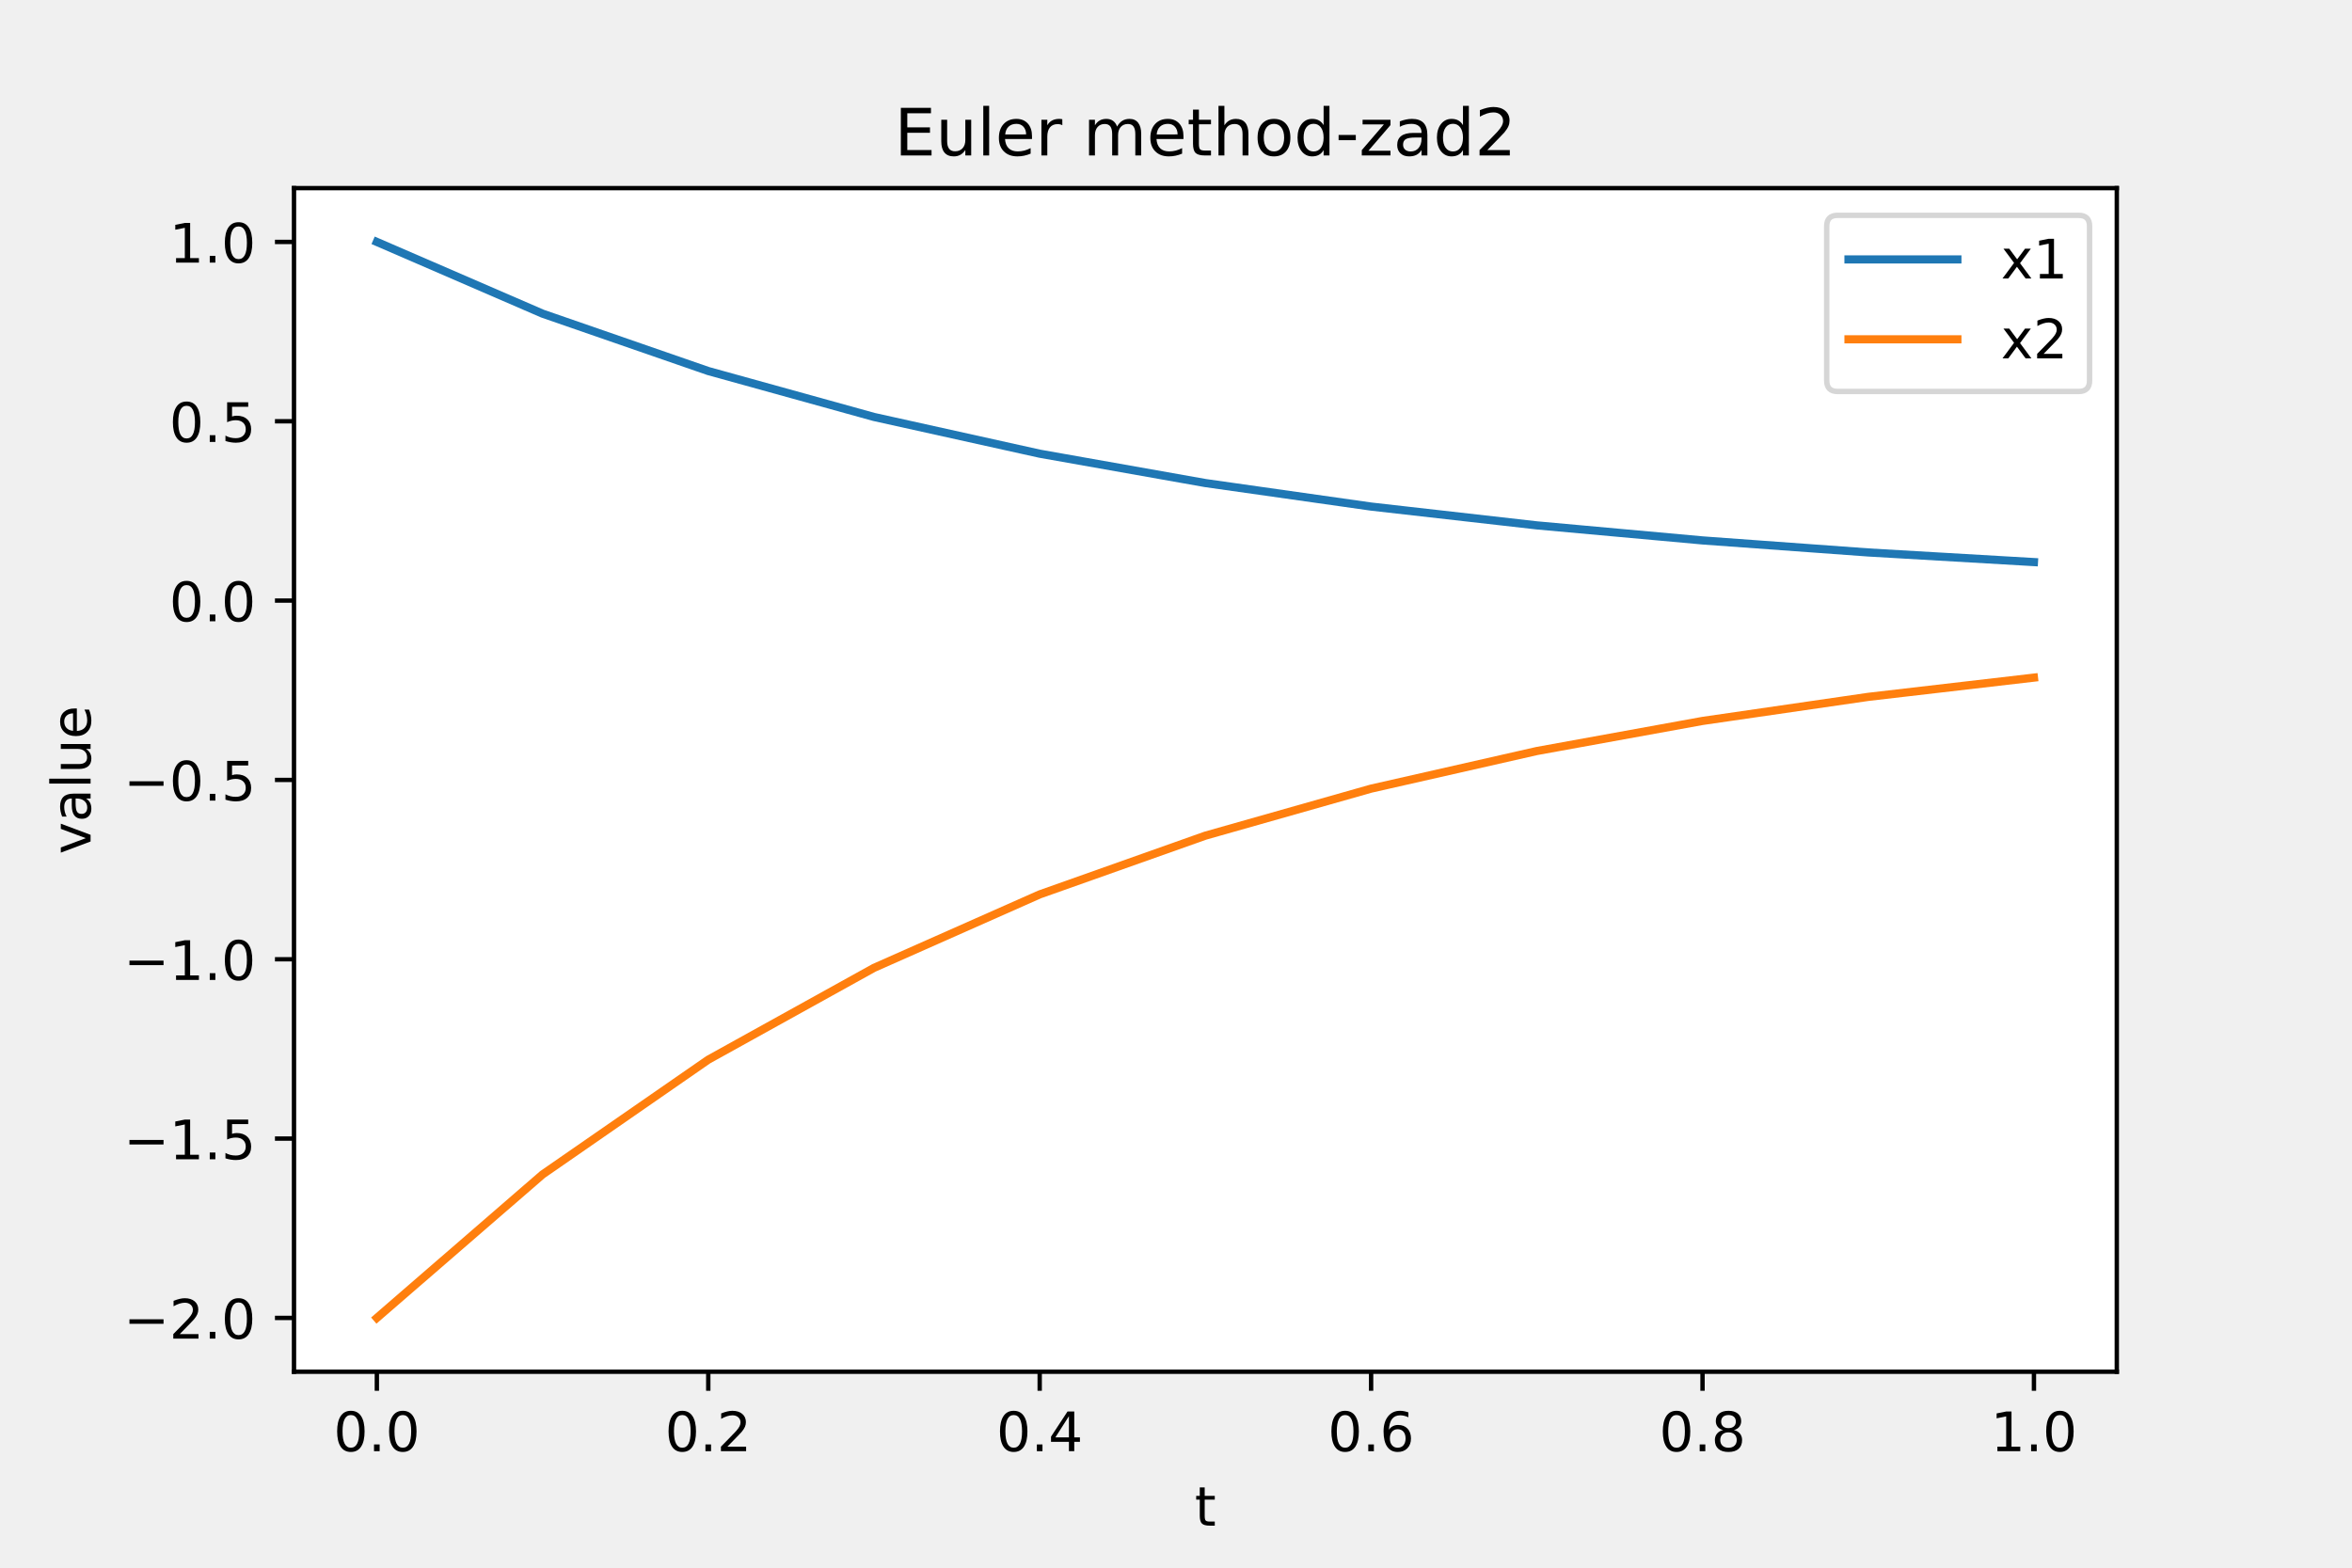
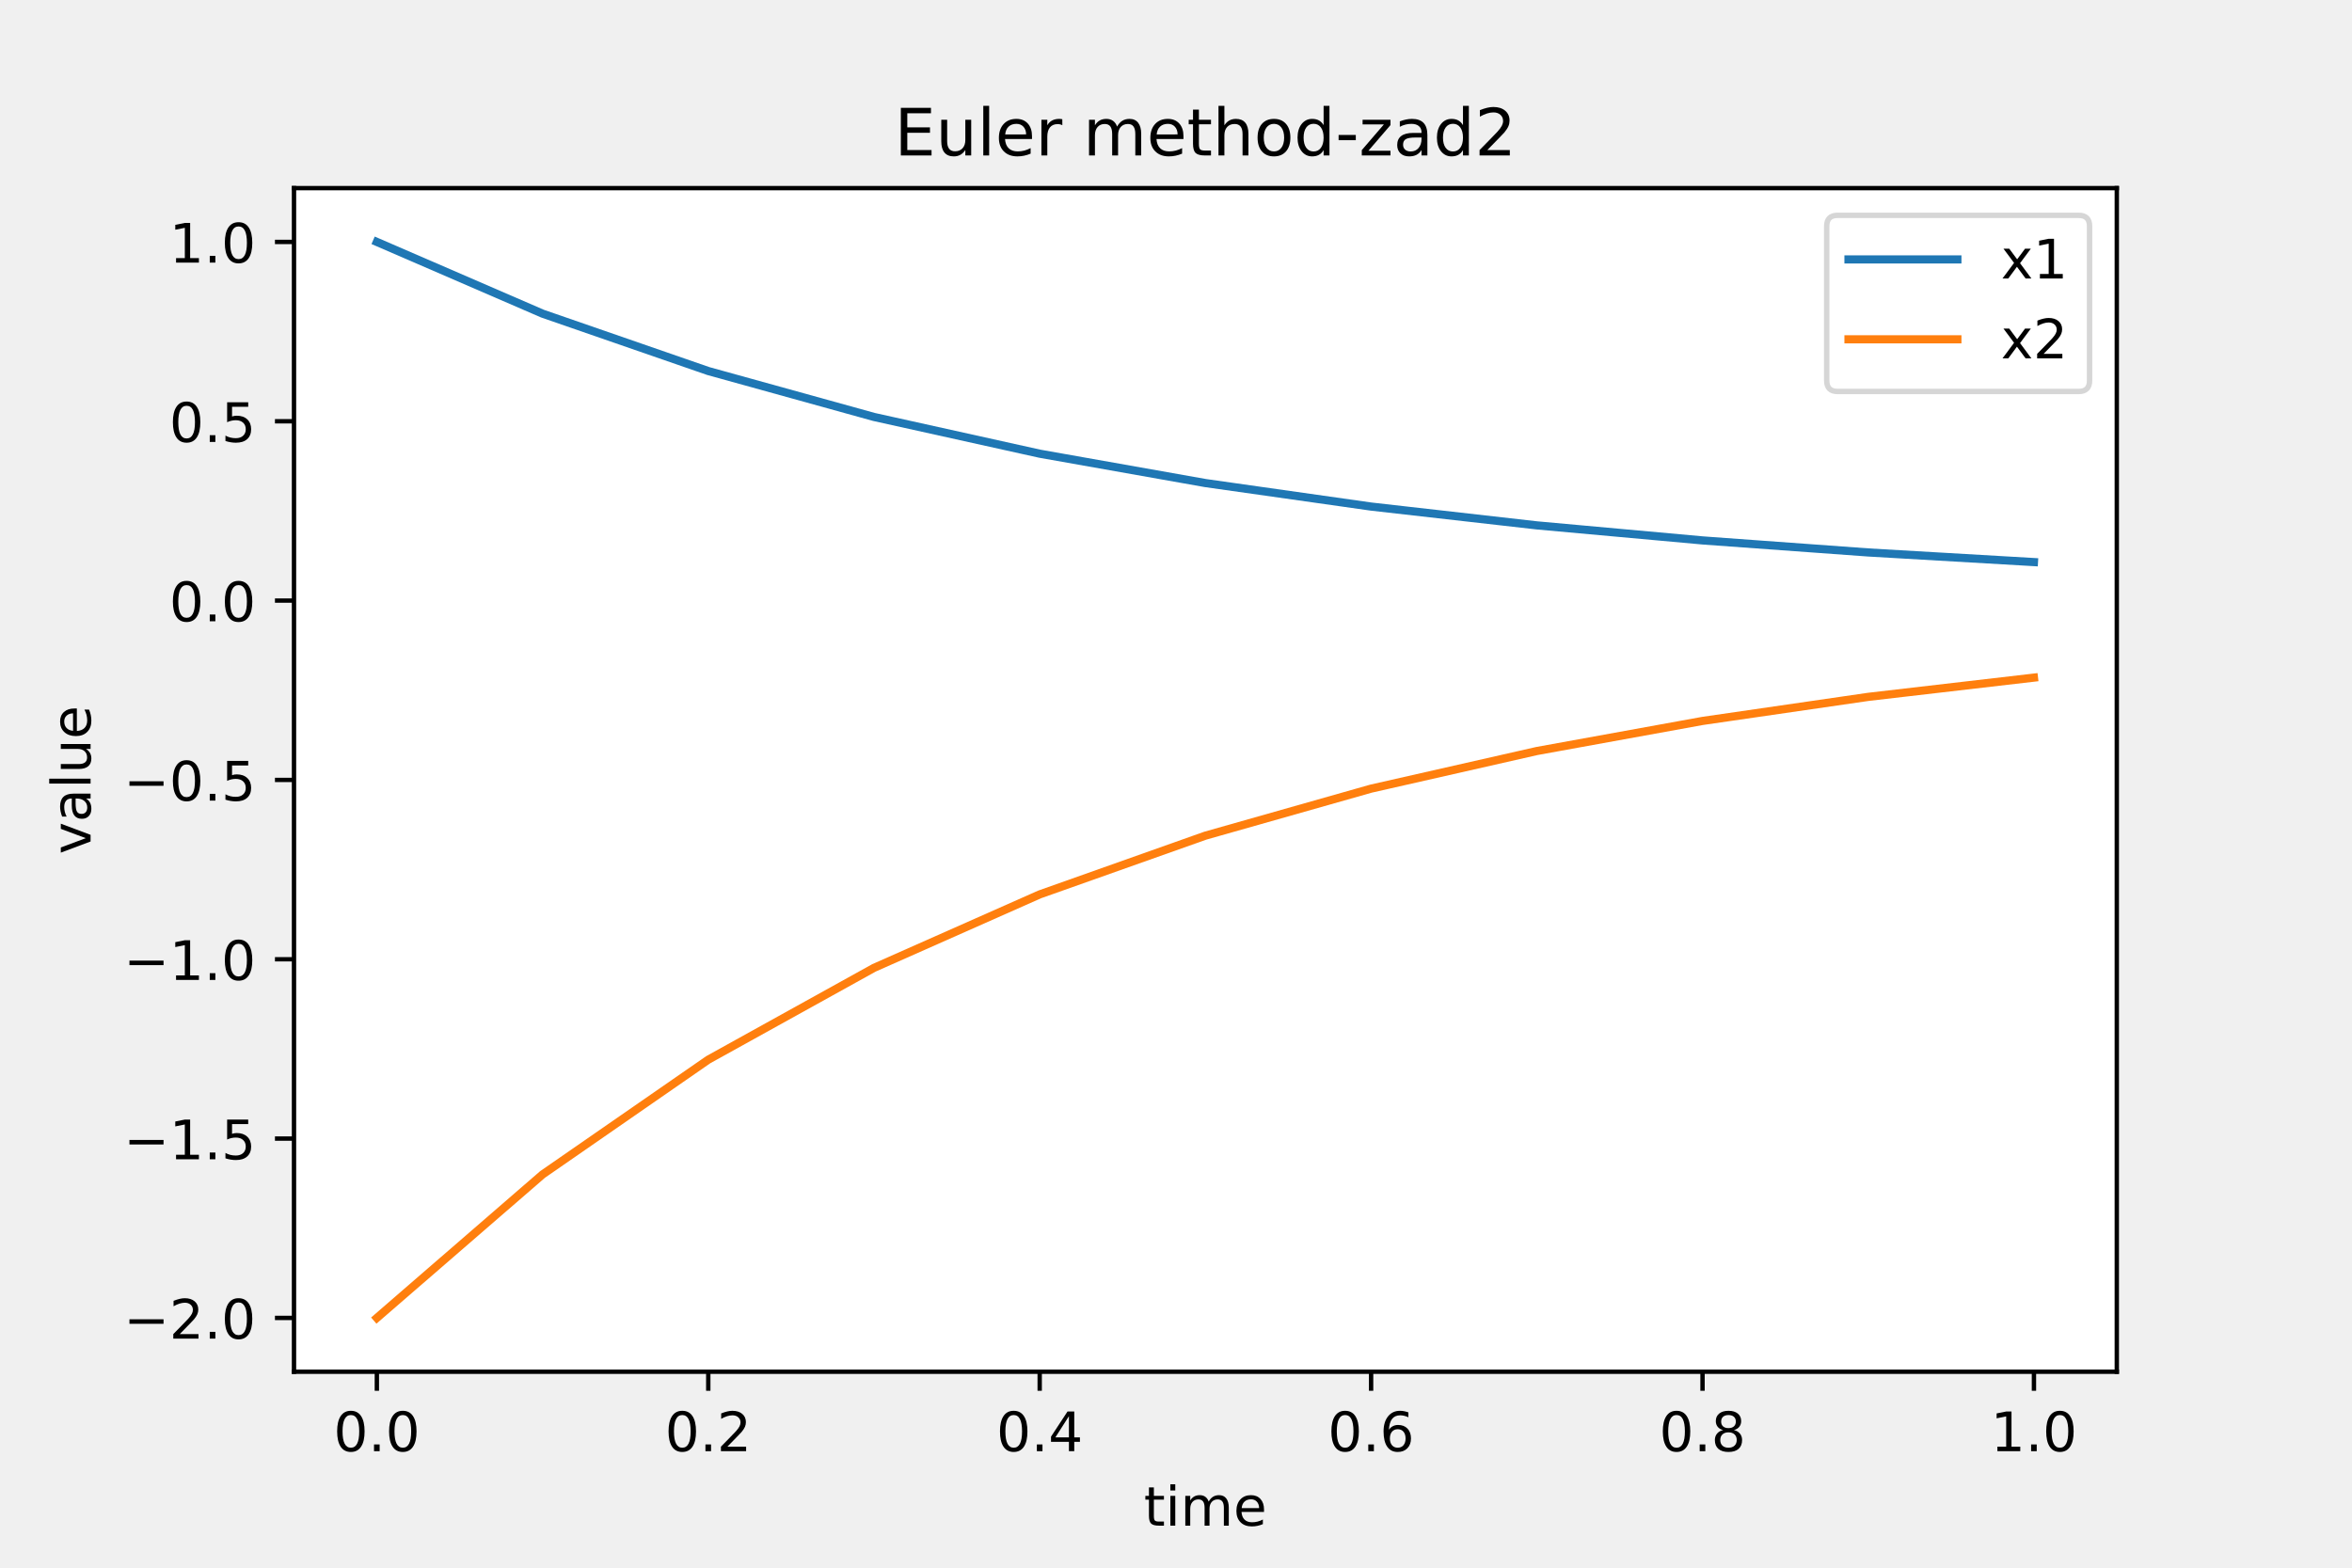
<svg xmlns="http://www.w3.org/2000/svg" xmlns:xlink="http://www.w3.org/1999/xlink" height="288pt" version="1.1" viewBox="0 0 432 288" width="432pt">
  <defs>
    <style type="text/css">*{stroke-linecap:butt;stroke-linejoin:round;}</style>
  </defs>
  <g id="figure_1">
    <g id="patch_1">
      <path d="M 0 288  L 432 288  L 432 0  L 0 0  z " style="fill:none;" />
    </g>
    <g id="axes_1">
      <g id="patch_2">
        <path d="M 54 252  L 388.8 252  L 388.8 34.56  L 54 34.56  z " style="fill:#ffffff;" />
      </g>
      <g id="matplotlib.axis_1">
        <g id="xtick_1">
          <g id="line2d_1">
            <defs>
-               <path d="M 0 0  L 0 3.5  " id="mcc190b6d3d" style="stroke:#000000;stroke-width:0.8;" />
-             </defs>
-             <g>
-               <use style="stroke:#000000;stroke-width:0.8;" x="69.218" xlink:href="#mcc190b6d3d" y="252" />
+               <path d="M 0 0  L 0 3.5  " id="m7a6621b9bb" style="stroke:#000000;stroke-width:0.8;" />
+             </defs>
+             <g>
+               <use style="stroke:#000000;stroke-width:0.8;" x="69.218" xlink:href="#m7a6621b9bb" y="252" />
            </g>
          </g>
          <g id="text_1">
            <g transform="translate(61.26662 266.5984)scale(0.1 -0.1)">
              <defs>
                <path d="M 31.781 66.406  Q 24.172 66.406 20.328 58.906  Q 16.5 51.422 16.5 36.375  Q 16.5 21.391 20.328 13.891  Q 24.172 6.391 31.781 6.391  Q 39.453 6.391 43.281 13.891  Q 47.125 21.391 47.125 36.375  Q 47.125 51.422 43.281 58.906  Q 39.453 66.406 31.781 66.406  z M 31.781 74.219  Q 44.047 74.219 50.516 64.516  Q 56.984 54.828 56.984 36.375  Q 56.984 17.969 50.516 8.266  Q 44.047 -1.422 31.781 -1.422  Q 19.531 -1.422 13.062 8.266  Q 6.594 17.969 6.594 36.375  Q 6.594 54.828 13.062 64.516  Q 19.531 74.219 31.781 74.219  z " id="DejaVuSans-48" />
                <path d="M 10.688 12.406  L 21 12.406  L 21 0  L 10.688 0  z " id="DejaVuSans-46" />
              </defs>
              <use xlink:href="#DejaVuSans-48" />
              <use x="63.623" xlink:href="#DejaVuSans-46" />
              <use x="95.41" xlink:href="#DejaVuSans-48" />
            </g>
          </g>
        </g>
        <g id="xtick_2">
          <g id="line2d_2">
            <g>
-               <use style="stroke:#000000;stroke-width:0.8;" x="130.091" xlink:href="#mcc190b6d3d" y="252" />
+               <use style="stroke:#000000;stroke-width:0.8;" x="130.091" xlink:href="#m7a6621b9bb" y="252" />
            </g>
          </g>
          <g id="text_2">
            <g transform="translate(122.1393 266.5984)scale(0.1 -0.1)">
              <defs>
                <path d="M 19.188 8.297  L 53.609 8.297  L 53.609 0  L 7.328 0  L 7.328 8.297  Q 12.938 14.109 22.625 23.891  Q 32.328 33.688 34.812 36.531  Q 39.547 41.844 41.422 45.531  Q 43.312 49.219 43.312 52.781  Q 43.312 58.594 39.234 62.25  Q 35.156 65.922 28.609 65.922  Q 23.969 65.922 18.812 64.312  Q 13.672 62.703 7.812 59.422  L 7.812 69.391  Q 13.766 71.781 18.938 73  Q 24.125 74.219 28.422 74.219  Q 39.75 74.219 46.484 68.547  Q 53.219 62.891 53.219 53.422  Q 53.219 48.922 51.531 44.891  Q 49.859 40.875 45.406 35.406  Q 44.188 33.984 37.641 27.219  Q 31.109 20.453 19.188 8.297  z " id="DejaVuSans-50" />
              </defs>
              <use xlink:href="#DejaVuSans-48" />
              <use x="63.623" xlink:href="#DejaVuSans-46" />
              <use x="95.41" xlink:href="#DejaVuSans-50" />
            </g>
          </g>
        </g>
        <g id="xtick_3">
          <g id="line2d_3">
            <g>
-               <use style="stroke:#000000;stroke-width:0.8;" x="190.964" xlink:href="#mcc190b6d3d" y="252" />
+               <use style="stroke:#000000;stroke-width:0.8;" x="190.964" xlink:href="#m7a6621b9bb" y="252" />
            </g>
          </g>
          <g id="text_3">
            <g transform="translate(183.0121 266.5984)scale(0.1 -0.1)">
              <defs>
                <path d="M 37.797 64.312  L 12.891 25.391  L 37.797 25.391  z M 35.203 72.906  L 47.609 72.906  L 47.609 25.391  L 58.016 25.391  L 58.016 17.188  L 47.609 17.188  L 47.609 0  L 37.797 0  L 37.797 17.188  L 4.891 17.188  L 4.891 26.703  z " id="DejaVuSans-52" />
              </defs>
              <use xlink:href="#DejaVuSans-48" />
              <use x="63.623" xlink:href="#DejaVuSans-46" />
              <use x="95.41" xlink:href="#DejaVuSans-52" />
            </g>
          </g>
        </g>
        <g id="xtick_4">
          <g id="line2d_4">
            <g>
-               <use style="stroke:#000000;stroke-width:0.8;" x="251.836" xlink:href="#mcc190b6d3d" y="252" />
+               <use style="stroke:#000000;stroke-width:0.8;" x="251.836" xlink:href="#m7a6621b9bb" y="252" />
            </g>
          </g>
          <g id="text_4">
            <g transform="translate(243.8848 266.5984)scale(0.1 -0.1)">
              <defs>
                <path d="M 33.016 40.375  Q 26.375 40.375 22.484 35.828  Q 18.609 31.297 18.609 23.391  Q 18.609 15.531 22.484 10.953  Q 26.375 6.391 33.016 6.391  Q 39.656 6.391 43.531 10.953  Q 47.406 15.531 47.406 23.391  Q 47.406 31.297 43.531 35.828  Q 39.656 40.375 33.016 40.375  z M 52.594 71.297  L 52.594 62.312  Q 48.875 64.062 45.094 64.984  Q 41.312 65.922 37.594 65.922  Q 27.828 65.922 22.672 59.328  Q 17.531 52.734 16.797 39.406  Q 19.672 43.656 24.016 45.922  Q 28.375 48.188 33.594 48.188  Q 44.578 48.188 50.953 41.516  Q 57.328 34.859 57.328 23.391  Q 57.328 12.156 50.688 5.359  Q 44.047 -1.422 33.016 -1.422  Q 20.359 -1.422 13.672 8.266  Q 6.984 17.969 6.984 36.375  Q 6.984 53.656 15.188 63.938  Q 23.391 74.219 37.203 74.219  Q 40.922 74.219 44.703 73.484  Q 48.484 72.75 52.594 71.297  z " id="DejaVuSans-54" />
              </defs>
              <use xlink:href="#DejaVuSans-48" />
              <use x="63.623" xlink:href="#DejaVuSans-46" />
              <use x="95.41" xlink:href="#DejaVuSans-54" />
            </g>
          </g>
        </g>
        <g id="xtick_5">
          <g id="line2d_5">
            <g>
-               <use style="stroke:#000000;stroke-width:0.8;" x="312.709" xlink:href="#mcc190b6d3d" y="252" />
+               <use style="stroke:#000000;stroke-width:0.8;" x="312.709" xlink:href="#m7a6621b9bb" y="252" />
            </g>
          </g>
          <g id="text_5">
            <g transform="translate(304.7575 266.5984)scale(0.1 -0.1)">
              <defs>
                <path d="M 31.781 34.625  Q 24.75 34.625 20.719 30.859  Q 16.703 27.094 16.703 20.516  Q 16.703 13.922 20.719 10.156  Q 24.75 6.391 31.781 6.391  Q 38.812 6.391 42.859 10.172  Q 46.922 13.969 46.922 20.516  Q 46.922 27.094 42.891 30.859  Q 38.875 34.625 31.781 34.625  z M 21.922 38.812  Q 15.578 40.375 12.031 44.719  Q 8.5 49.078 8.5 55.328  Q 8.5 64.062 14.719 69.141  Q 20.953 74.219 31.781 74.219  Q 42.672 74.219 48.875 69.141  Q 55.078 64.062 55.078 55.328  Q 55.078 49.078 51.531 44.719  Q 48 40.375 41.703 38.812  Q 48.828 37.156 52.797 32.312  Q 56.781 27.484 56.781 20.516  Q 56.781 9.906 50.312 4.234  Q 43.844 -1.422 31.781 -1.422  Q 19.734 -1.422 13.25 4.234  Q 6.781 9.906 6.781 20.516  Q 6.781 27.484 10.781 32.312  Q 14.797 37.156 21.922 38.812  z M 18.312 54.391  Q 18.312 48.734 21.844 45.562  Q 25.391 42.391 31.781 42.391  Q 38.141 42.391 41.719 45.562  Q 45.312 48.734 45.312 54.391  Q 45.312 60.062 41.719 63.234  Q 38.141 66.406 31.781 66.406  Q 25.391 66.406 21.844 63.234  Q 18.312 60.062 18.312 54.391  z " id="DejaVuSans-56" />
              </defs>
              <use xlink:href="#DejaVuSans-48" />
              <use x="63.623" xlink:href="#DejaVuSans-46" />
              <use x="95.41" xlink:href="#DejaVuSans-56" />
            </g>
          </g>
        </g>
        <g id="xtick_6">
          <g id="line2d_6">
            <g>
-               <use style="stroke:#000000;stroke-width:0.8;" x="373.582" xlink:href="#mcc190b6d3d" y="252" />
+               <use style="stroke:#000000;stroke-width:0.8;" x="373.582" xlink:href="#m7a6621b9bb" y="252" />
            </g>
          </g>
          <g id="text_6">
            <g transform="translate(365.6303 266.5984)scale(0.1 -0.1)">
              <defs>
                <path d="M 12.406 8.297  L 28.516 8.297  L 28.516 63.922  L 10.984 60.406  L 10.984 69.391  L 28.422 72.906  L 38.281 72.906  L 38.281 8.297  L 54.391 8.297  L 54.391 0  L 12.406 0  z " id="DejaVuSans-49" />
              </defs>
              <use xlink:href="#DejaVuSans-49" />
              <use x="63.623" xlink:href="#DejaVuSans-46" />
              <use x="95.41" xlink:href="#DejaVuSans-48" />
            </g>
          </g>
        </g>
        <g id="text_7">
-           <g transform="translate(219.4398 280.2766)scale(0.1 -0.1)">
+           <g transform="translate(210.1039 280.2766)scale(0.1 -0.1)">
            <defs>
              <path d="M 18.312 70.219  L 18.312 54.688  L 36.812 54.688  L 36.812 47.703  L 18.312 47.703  L 18.312 18.016  Q 18.312 11.328 20.141 9.422  Q 21.969 7.516 27.594 7.516  L 36.812 7.516  L 36.812 0  L 27.594 0  Q 17.188 0 13.234 3.875  Q 9.281 7.766 9.281 18.016  L 9.281 47.703  L 2.688 47.703  L 2.688 54.688  L 9.281 54.688  L 9.281 70.219  z " id="DejaVuSans-116" />
+               <path d="M 9.422 54.688  L 18.406 54.688  L 18.406 0  L 9.422 0  z M 9.422 75.984  L 18.406 75.984  L 18.406 64.594  L 9.422 64.594  z " id="DejaVuSans-105" />
+               <path d="M 52 44.188  Q 55.375 50.25 60.062 53.125  Q 64.75 56 71.094 56  Q 79.641 56 84.281 50.016  Q 88.922 44.047 88.922 33.016  L 88.922 0  L 79.891 0  L 79.891 32.719  Q 79.891 40.578 77.094 44.375  Q 74.312 48.188 68.609 48.188  Q 61.625 48.188 57.562 43.547  Q 53.516 38.922 53.516 30.906  L 53.516 0  L 44.484 0  L 44.484 32.719  Q 44.484 40.625 41.703 44.406  Q 38.922 48.188 33.109 48.188  Q 26.219 48.188 22.156 43.531  Q 18.109 38.875 18.109 30.906  L 18.109 0  L 9.078 0  L 9.078 54.688  L 18.109 54.688  L 18.109 46.188  Q 21.188 51.219 25.484 53.609  Q 29.781 56 35.688 56  Q 41.656 56 45.828 52.969  Q 50 49.953 52 44.188  z " id="DejaVuSans-109" />
+               <path d="M 56.203 29.594  L 56.203 25.203  L 14.891 25.203  Q 15.484 15.922 20.484 11.062  Q 25.484 6.203 34.422 6.203  Q 39.594 6.203 44.453 7.469  Q 49.312 8.734 54.109 11.281  L 54.109 2.781  Q 49.266 0.734 44.188 -0.344  Q 39.109 -1.422 33.891 -1.422  Q 20.797 -1.422 13.156 6.188  Q 5.516 13.812 5.516 26.812  Q 5.516 40.234 12.766 48.109  Q 20.016 56 32.328 56  Q 43.359 56 49.781 48.891  Q 56.203 41.797 56.203 29.594  z M 47.219 32.234  Q 47.125 39.594 43.094 43.984  Q 39.062 48.391 32.422 48.391  Q 24.906 48.391 20.391 44.141  Q 15.875 39.891 15.188 32.172  z " id="DejaVuSans-101" />
            </defs>
            <use xlink:href="#DejaVuSans-116" />
+             <use x="39.209" xlink:href="#DejaVuSans-105" />
+             <use x="66.992" xlink:href="#DejaVuSans-109" />
+             <use x="164.404" xlink:href="#DejaVuSans-101" />
          </g>
        </g>
      </g>
      <g id="matplotlib.axis_2">
        <g id="ytick_1">
          <g id="line2d_7">
            <defs>
-               <path d="M 0 0  L -3.5 0  " id="mbb8dc3fdd9" style="stroke:#000000;stroke-width:0.8;" />
-             </defs>
-             <g>
-               <use style="stroke:#000000;stroke-width:0.8;" x="54" xlink:href="#mbb8dc3fdd9" y="242.116" />
+               <path d="M 0 0  L -3.5 0  " id="m481f0830c5" style="stroke:#000000;stroke-width:0.8;" />
+             </defs>
+             <g>
+               <use style="stroke:#000000;stroke-width:0.8;" x="54" xlink:href="#m481f0830c5" y="242.116" />
            </g>
          </g>
          <g id="text_8">
            <g transform="translate(22.71719 245.9156)scale(0.1 -0.1)">
              <defs>
                <path d="M 10.594 35.5  L 73.188 35.5  L 73.188 27.203  L 10.594 27.203  z " id="DejaVuSans-8722" />
              </defs>
              <use xlink:href="#DejaVuSans-8722" />
              <use x="83.789" xlink:href="#DejaVuSans-50" />
              <use x="147.412" xlink:href="#DejaVuSans-46" />
              <use x="179.199" xlink:href="#DejaVuSans-48" />
            </g>
          </g>
        </g>
        <g id="ytick_2">
          <g id="line2d_8">
            <g>
-               <use style="stroke:#000000;stroke-width:0.8;" x="54" xlink:href="#mbb8dc3fdd9" y="209.171" />
+               <use style="stroke:#000000;stroke-width:0.8;" x="54" xlink:href="#m481f0830c5" y="209.171" />
            </g>
          </g>
          <g id="text_9">
            <g transform="translate(22.71719 212.9701)scale(0.1 -0.1)">
              <defs>
                <path d="M 10.797 72.906  L 49.516 72.906  L 49.516 64.594  L 19.828 64.594  L 19.828 46.734  Q 21.969 47.469 24.109 47.828  Q 26.266 48.188 28.422 48.188  Q 40.625 48.188 47.75 41.5  Q 54.891 34.812 54.891 23.391  Q 54.891 11.625 47.562 5.094  Q 40.234 -1.422 26.906 -1.422  Q 22.312 -1.422 17.547 -0.641  Q 12.797 0.141 7.719 1.703  L 7.719 11.625  Q 12.109 9.234 16.797 8.062  Q 21.484 6.891 26.703 6.891  Q 35.156 6.891 40.078 11.328  Q 45.016 15.766 45.016 23.391  Q 45.016 31 40.078 35.438  Q 35.156 39.891 26.703 39.891  Q 22.75 39.891 18.812 39.016  Q 14.891 38.141 10.797 36.281  z " id="DejaVuSans-53" />
              </defs>
              <use xlink:href="#DejaVuSans-8722" />
              <use x="83.789" xlink:href="#DejaVuSans-49" />
              <use x="147.412" xlink:href="#DejaVuSans-46" />
              <use x="179.199" xlink:href="#DejaVuSans-53" />
            </g>
          </g>
        </g>
        <g id="ytick_3">
          <g id="line2d_9">
            <g>
-               <use style="stroke:#000000;stroke-width:0.8;" x="54" xlink:href="#mbb8dc3fdd9" y="176.225" />
+               <use style="stroke:#000000;stroke-width:0.8;" x="54" xlink:href="#m481f0830c5" y="176.225" />
            </g>
          </g>
          <g id="text_10">
            <g transform="translate(22.71719 180.0247)scale(0.1 -0.1)">
              <use xlink:href="#DejaVuSans-8722" />
              <use x="83.789" xlink:href="#DejaVuSans-49" />
              <use x="147.412" xlink:href="#DejaVuSans-46" />
              <use x="179.199" xlink:href="#DejaVuSans-48" />
            </g>
          </g>
        </g>
        <g id="ytick_4">
          <g id="line2d_10">
            <g>
-               <use style="stroke:#000000;stroke-width:0.8;" x="54" xlink:href="#mbb8dc3fdd9" y="143.28" />
+               <use style="stroke:#000000;stroke-width:0.8;" x="54" xlink:href="#m481f0830c5" y="143.28" />
            </g>
          </g>
          <g id="text_11">
            <g transform="translate(22.71719 147.0792)scale(0.1 -0.1)">
              <use xlink:href="#DejaVuSans-8722" />
              <use x="83.789" xlink:href="#DejaVuSans-48" />
              <use x="147.412" xlink:href="#DejaVuSans-46" />
              <use x="179.199" xlink:href="#DejaVuSans-53" />
            </g>
          </g>
        </g>
        <g id="ytick_5">
          <g id="line2d_11">
            <g>
-               <use style="stroke:#000000;stroke-width:0.8;" x="54" xlink:href="#mbb8dc3fdd9" y="110.335" />
+               <use style="stroke:#000000;stroke-width:0.8;" x="54" xlink:href="#m481f0830c5" y="110.335" />
            </g>
          </g>
          <g id="text_12">
            <g transform="translate(31.09688 114.1338)scale(0.1 -0.1)">
              <use xlink:href="#DejaVuSans-48" />
              <use x="63.623" xlink:href="#DejaVuSans-46" />
              <use x="95.41" xlink:href="#DejaVuSans-48" />
            </g>
          </g>
        </g>
        <g id="ytick_6">
          <g id="line2d_12">
            <g>
-               <use style="stroke:#000000;stroke-width:0.8;" x="54" xlink:href="#mbb8dc3fdd9" y="77.389" />
+               <use style="stroke:#000000;stroke-width:0.8;" x="54" xlink:href="#m481f0830c5" y="77.389" />
            </g>
          </g>
          <g id="text_13">
            <g transform="translate(31.09688 81.18831)scale(0.1 -0.1)">
              <use xlink:href="#DejaVuSans-48" />
              <use x="63.623" xlink:href="#DejaVuSans-46" />
              <use x="95.41" xlink:href="#DejaVuSans-53" />
            </g>
          </g>
        </g>
        <g id="ytick_7">
          <g id="line2d_13">
            <g>
-               <use style="stroke:#000000;stroke-width:0.8;" x="54" xlink:href="#mbb8dc3fdd9" y="44.444" />
+               <use style="stroke:#000000;stroke-width:0.8;" x="54" xlink:href="#m481f0830c5" y="44.444" />
            </g>
          </g>
          <g id="text_14">
            <g transform="translate(31.09688 48.24285)scale(0.1 -0.1)">
              <use xlink:href="#DejaVuSans-49" />
              <use x="63.623" xlink:href="#DejaVuSans-46" />
              <use x="95.41" xlink:href="#DejaVuSans-48" />
            </g>
          </g>
        </g>
        <g id="text_15">
          <g transform="translate(16.6375 156.9378)rotate(-90)scale(0.1 -0.1)">
            <defs>
              <path d="M 2.984 54.688  L 12.5 54.688  L 29.594 8.797  L 46.688 54.688  L 56.203 54.688  L 35.688 0  L 23.484 0  z " id="DejaVuSans-118" />
              <path d="M 34.281 27.484  Q 23.391 27.484 19.188 25  Q 14.984 22.516 14.984 16.5  Q 14.984 11.719 18.141 8.906  Q 21.297 6.109 26.703 6.109  Q 34.188 6.109 38.703 11.406  Q 43.219 16.703 43.219 25.484  L 43.219 27.484  z M 52.203 31.203  L 52.203 0  L 43.219 0  L 43.219 8.297  Q 40.141 3.328 35.547 0.953  Q 30.953 -1.422 24.312 -1.422  Q 15.922 -1.422 10.953 3.297  Q 6 8.016 6 15.922  Q 6 25.141 12.172 29.828  Q 18.359 34.516 30.609 34.516  L 43.219 34.516  L 43.219 35.406  Q 43.219 41.609 39.141 45  Q 35.062 48.391 27.688 48.391  Q 23 48.391 18.547 47.266  Q 14.109 46.141 10.016 43.891  L 10.016 52.203  Q 14.938 54.109 19.578 55.047  Q 24.219 56 28.609 56  Q 40.484 56 46.344 49.844  Q 52.203 43.703 52.203 31.203  z " id="DejaVuSans-97" />
              <path d="M 9.422 75.984  L 18.406 75.984  L 18.406 0  L 9.422 0  z " id="DejaVuSans-108" />
              <path d="M 8.5 21.578  L 8.5 54.688  L 17.484 54.688  L 17.484 21.922  Q 17.484 14.156 20.5 10.266  Q 23.531 6.391 29.594 6.391  Q 36.859 6.391 41.078 11.031  Q 45.312 15.672 45.312 23.688  L 45.312 54.688  L 54.297 54.688  L 54.297 0  L 45.312 0  L 45.312 8.406  Q 42.047 3.422 37.719 1  Q 33.406 -1.422 27.688 -1.422  Q 18.266 -1.422 13.375 4.438  Q 8.5 10.297 8.5 21.578  z M 31.109 56  z " id="DejaVuSans-117" />
-               <path d="M 56.203 29.594  L 56.203 25.203  L 14.891 25.203  Q 15.484 15.922 20.484 11.062  Q 25.484 6.203 34.422 6.203  Q 39.594 6.203 44.453 7.469  Q 49.312 8.734 54.109 11.281  L 54.109 2.781  Q 49.266 0.734 44.188 -0.344  Q 39.109 -1.422 33.891 -1.422  Q 20.797 -1.422 13.156 6.188  Q 5.516 13.812 5.516 26.812  Q 5.516 40.234 12.766 48.109  Q 20.016 56 32.328 56  Q 43.359 56 49.781 48.891  Q 56.203 41.797 56.203 29.594  z M 47.219 32.234  Q 47.125 39.594 43.094 43.984  Q 39.062 48.391 32.422 48.391  Q 24.906 48.391 20.391 44.141  Q 15.875 39.891 15.188 32.172  z " id="DejaVuSans-101" />
            </defs>
            <use xlink:href="#DejaVuSans-118" />
            <use x="59.18" xlink:href="#DejaVuSans-97" />
            <use x="120.459" xlink:href="#DejaVuSans-108" />
            <use x="148.242" xlink:href="#DejaVuSans-117" />
            <use x="211.621" xlink:href="#DejaVuSans-101" />
          </g>
        </g>
      </g>
      <g id="line2d_14">
-         <path clip-path="url(#p4fe0b94bd3)" d="M 69.218 44.444  L 99.655 57.622  L 130.091 68.164  L 160.527 76.598  L 190.964 83.346  L 221.4 88.743  L 251.836 93.062  L 282.273 96.516  L 312.709 99.28  L 343.145 101.491  L 373.582 103.26  " style="fill:none;stroke:#1f77b4;stroke-linecap:square;stroke-width:1.5;" />
+         <path clip-path="url(#p488398ed17)" d="M 69.218 44.444  L 99.655 57.622  L 130.091 68.164  L 160.527 76.598  L 190.964 83.346  L 221.4 88.743  L 251.836 93.062  L 282.273 96.516  L 312.709 99.28  L 343.145 101.491  L 373.582 103.26  " style="fill:none;stroke:#1f77b4;stroke-linecap:square;stroke-width:1.5;" />
      </g>
      <g id="line2d_15">
-         <path clip-path="url(#p4fe0b94bd3)" d="M 69.218 242.116  L 99.655 215.76  L 130.091 194.675  L 160.527 177.807  L 190.964 164.312  L 221.4 153.517  L 251.836 144.88  L 282.273 137.971  L 312.709 132.444  L 343.145 128.022  L 373.582 124.485  " style="fill:none;stroke:#ff7f0e;stroke-linecap:square;stroke-width:1.5;" />
+         <path clip-path="url(#p488398ed17)" d="M 69.218 242.116  L 99.655 215.76  L 130.091 194.675  L 160.527 177.807  L 190.964 164.312  L 221.4 153.517  L 251.836 144.88  L 282.273 137.971  L 312.709 132.444  L 343.145 128.022  L 373.582 124.485  " style="fill:none;stroke:#ff7f0e;stroke-linecap:square;stroke-width:1.5;" />
      </g>
      <g id="patch_3">
        <path d="M 54 252  L 54 34.56  " style="fill:none;stroke:#000000;stroke-linecap:square;stroke-linejoin:miter;stroke-width:0.8;" />
      </g>
      <g id="patch_4">
        <path d="M 388.8 252  L 388.8 34.56  " style="fill:none;stroke:#000000;stroke-linecap:square;stroke-linejoin:miter;stroke-width:0.8;" />
      </g>
      <g id="patch_5">
        <path d="M 54 252  L 388.8 252  " style="fill:none;stroke:#000000;stroke-linecap:square;stroke-linejoin:miter;stroke-width:0.8;" />
      </g>
      <g id="patch_6">
        <path d="M 54 34.56  L 388.8 34.56  " style="fill:none;stroke:#000000;stroke-linecap:square;stroke-linejoin:miter;stroke-width:0.8;" />
      </g>
      <g id="text_16">
        <g transform="translate(164.2856 28.56)scale(0.12 -0.12)">
          <defs>
            <path d="M 9.812 72.906  L 55.906 72.906  L 55.906 64.594  L 19.672 64.594  L 19.672 43.016  L 54.391 43.016  L 54.391 34.719  L 19.672 34.719  L 19.672 8.297  L 56.781 8.297  L 56.781 0  L 9.812 0  z " id="DejaVuSans-69" />
            <path d="M 41.109 46.297  Q 39.594 47.172 37.812 47.578  Q 36.031 48 33.891 48  Q 26.266 48 22.188 43.047  Q 18.109 38.094 18.109 28.812  L 18.109 0  L 9.078 0  L 9.078 54.688  L 18.109 54.688  L 18.109 46.188  Q 20.953 51.172 25.484 53.578  Q 30.031 56 36.531 56  Q 37.453 56 38.578 55.875  Q 39.703 55.766 41.062 55.516  z " id="DejaVuSans-114" />
            <path id="DejaVuSans-32" />
-             <path d="M 52 44.188  Q 55.375 50.25 60.062 53.125  Q 64.75 56 71.094 56  Q 79.641 56 84.281 50.016  Q 88.922 44.047 88.922 33.016  L 88.922 0  L 79.891 0  L 79.891 32.719  Q 79.891 40.578 77.094 44.375  Q 74.312 48.188 68.609 48.188  Q 61.625 48.188 57.562 43.547  Q 53.516 38.922 53.516 30.906  L 53.516 0  L 44.484 0  L 44.484 32.719  Q 44.484 40.625 41.703 44.406  Q 38.922 48.188 33.109 48.188  Q 26.219 48.188 22.156 43.531  Q 18.109 38.875 18.109 30.906  L 18.109 0  L 9.078 0  L 9.078 54.688  L 18.109 54.688  L 18.109 46.188  Q 21.188 51.219 25.484 53.609  Q 29.781 56 35.688 56  Q 41.656 56 45.828 52.969  Q 50 49.953 52 44.188  z " id="DejaVuSans-109" />
            <path d="M 54.891 33.016  L 54.891 0  L 45.906 0  L 45.906 32.719  Q 45.906 40.484 42.875 44.328  Q 39.844 48.188 33.797 48.188  Q 26.516 48.188 22.312 43.547  Q 18.109 38.922 18.109 30.906  L 18.109 0  L 9.078 0  L 9.078 75.984  L 18.109 75.984  L 18.109 46.188  Q 21.344 51.125 25.703 53.562  Q 30.078 56 35.797 56  Q 45.219 56 50.047 50.172  Q 54.891 44.344 54.891 33.016  z " id="DejaVuSans-104" />
            <path d="M 30.609 48.391  Q 23.391 48.391 19.188 42.75  Q 14.984 37.109 14.984 27.297  Q 14.984 17.484 19.156 11.844  Q 23.344 6.203 30.609 6.203  Q 37.797 6.203 41.984 11.859  Q 46.188 17.531 46.188 27.297  Q 46.188 37.016 41.984 42.703  Q 37.797 48.391 30.609 48.391  z M 30.609 56  Q 42.328 56 49.016 48.375  Q 55.719 40.766 55.719 27.297  Q 55.719 13.875 49.016 6.219  Q 42.328 -1.422 30.609 -1.422  Q 18.844 -1.422 12.172 6.219  Q 5.516 13.875 5.516 27.297  Q 5.516 40.766 12.172 48.375  Q 18.844 56 30.609 56  z " id="DejaVuSans-111" />
            <path d="M 45.406 46.391  L 45.406 75.984  L 54.391 75.984  L 54.391 0  L 45.406 0  L 45.406 8.203  Q 42.578 3.328 38.25 0.953  Q 33.938 -1.422 27.875 -1.422  Q 17.969 -1.422 11.734 6.484  Q 5.516 14.406 5.516 27.297  Q 5.516 40.188 11.734 48.094  Q 17.969 56 27.875 56  Q 33.938 56 38.25 53.625  Q 42.578 51.266 45.406 46.391  z M 14.797 27.297  Q 14.797 17.391 18.875 11.75  Q 22.953 6.109 30.078 6.109  Q 37.203 6.109 41.297 11.75  Q 45.406 17.391 45.406 27.297  Q 45.406 37.203 41.297 42.844  Q 37.203 48.484 30.078 48.484  Q 22.953 48.484 18.875 42.844  Q 14.797 37.203 14.797 27.297  z " id="DejaVuSans-100" />
            <path d="M 4.891 31.391  L 31.203 31.391  L 31.203 23.391  L 4.891 23.391  z " id="DejaVuSans-45" />
            <path d="M 5.516 54.688  L 48.188 54.688  L 48.188 46.484  L 14.406 7.172  L 48.188 7.172  L 48.188 0  L 4.297 0  L 4.297 8.203  L 38.094 47.516  L 5.516 47.516  z " id="DejaVuSans-122" />
          </defs>
          <use xlink:href="#DejaVuSans-69" />
          <use x="63.184" xlink:href="#DejaVuSans-117" />
          <use x="126.562" xlink:href="#DejaVuSans-108" />
          <use x="154.346" xlink:href="#DejaVuSans-101" />
          <use x="215.869" xlink:href="#DejaVuSans-114" />
          <use x="256.982" xlink:href="#DejaVuSans-32" />
          <use x="288.77" xlink:href="#DejaVuSans-109" />
          <use x="386.182" xlink:href="#DejaVuSans-101" />
          <use x="447.705" xlink:href="#DejaVuSans-116" />
          <use x="486.914" xlink:href="#DejaVuSans-104" />
          <use x="550.293" xlink:href="#DejaVuSans-111" />
          <use x="611.475" xlink:href="#DejaVuSans-100" />
          <use x="674.951" xlink:href="#DejaVuSans-45" />
          <use x="711.035" xlink:href="#DejaVuSans-122" />
          <use x="763.525" xlink:href="#DejaVuSans-97" />
          <use x="824.805" xlink:href="#DejaVuSans-100" />
          <use x="888.281" xlink:href="#DejaVuSans-50" />
        </g>
      </g>
      <g id="legend_1">
        <g id="patch_7">
          <path d="M 337.519 71.916  L 381.8 71.916  Q 383.8 71.916 383.8 69.916  L 383.8 41.56  Q 383.8 39.56 381.8 39.56  L 337.519 39.56  Q 335.519 39.56 335.519 41.56  L 335.519 69.916  Q 335.519 71.916 337.519 71.916  z " style="fill:#ffffff;opacity:0.8;stroke:#cccccc;stroke-linejoin:miter;" />
        </g>
        <g id="line2d_16">
          <path d="M 339.519 47.658  L 359.519 47.658  " style="fill:none;stroke:#1f77b4;stroke-linecap:square;stroke-width:1.5;" />
        </g>
        <g id="line2d_17" />
        <g id="text_17">
          <g transform="translate(367.5188 51.15844)scale(0.1 -0.1)">
            <defs>
              <path d="M 54.891 54.688  L 35.109 28.078  L 55.906 0  L 45.312 0  L 29.391 21.484  L 13.484 0  L 2.875 0  L 24.125 28.609  L 4.688 54.688  L 15.281 54.688  L 29.781 35.203  L 44.281 54.688  z " id="DejaVuSans-120" />
            </defs>
            <use xlink:href="#DejaVuSans-120" />
            <use x="59.18" xlink:href="#DejaVuSans-49" />
          </g>
        </g>
        <g id="line2d_18">
          <path d="M 339.519 62.337  L 359.519 62.337  " style="fill:none;stroke:#ff7f0e;stroke-linecap:square;stroke-width:1.5;" />
        </g>
        <g id="line2d_19" />
        <g id="text_18">
          <g transform="translate(367.5188 65.83656)scale(0.1 -0.1)">
            <use xlink:href="#DejaVuSans-120" />
            <use x="59.18" xlink:href="#DejaVuSans-50" />
          </g>
        </g>
      </g>
    </g>
  </g>
  <defs>
-     <clipPath id="p4fe0b94bd3">
+     <clipPath id="p488398ed17">
      <rect height="217.44" width="334.8" x="54" y="34.56" />
    </clipPath>
  </defs>
</svg>
